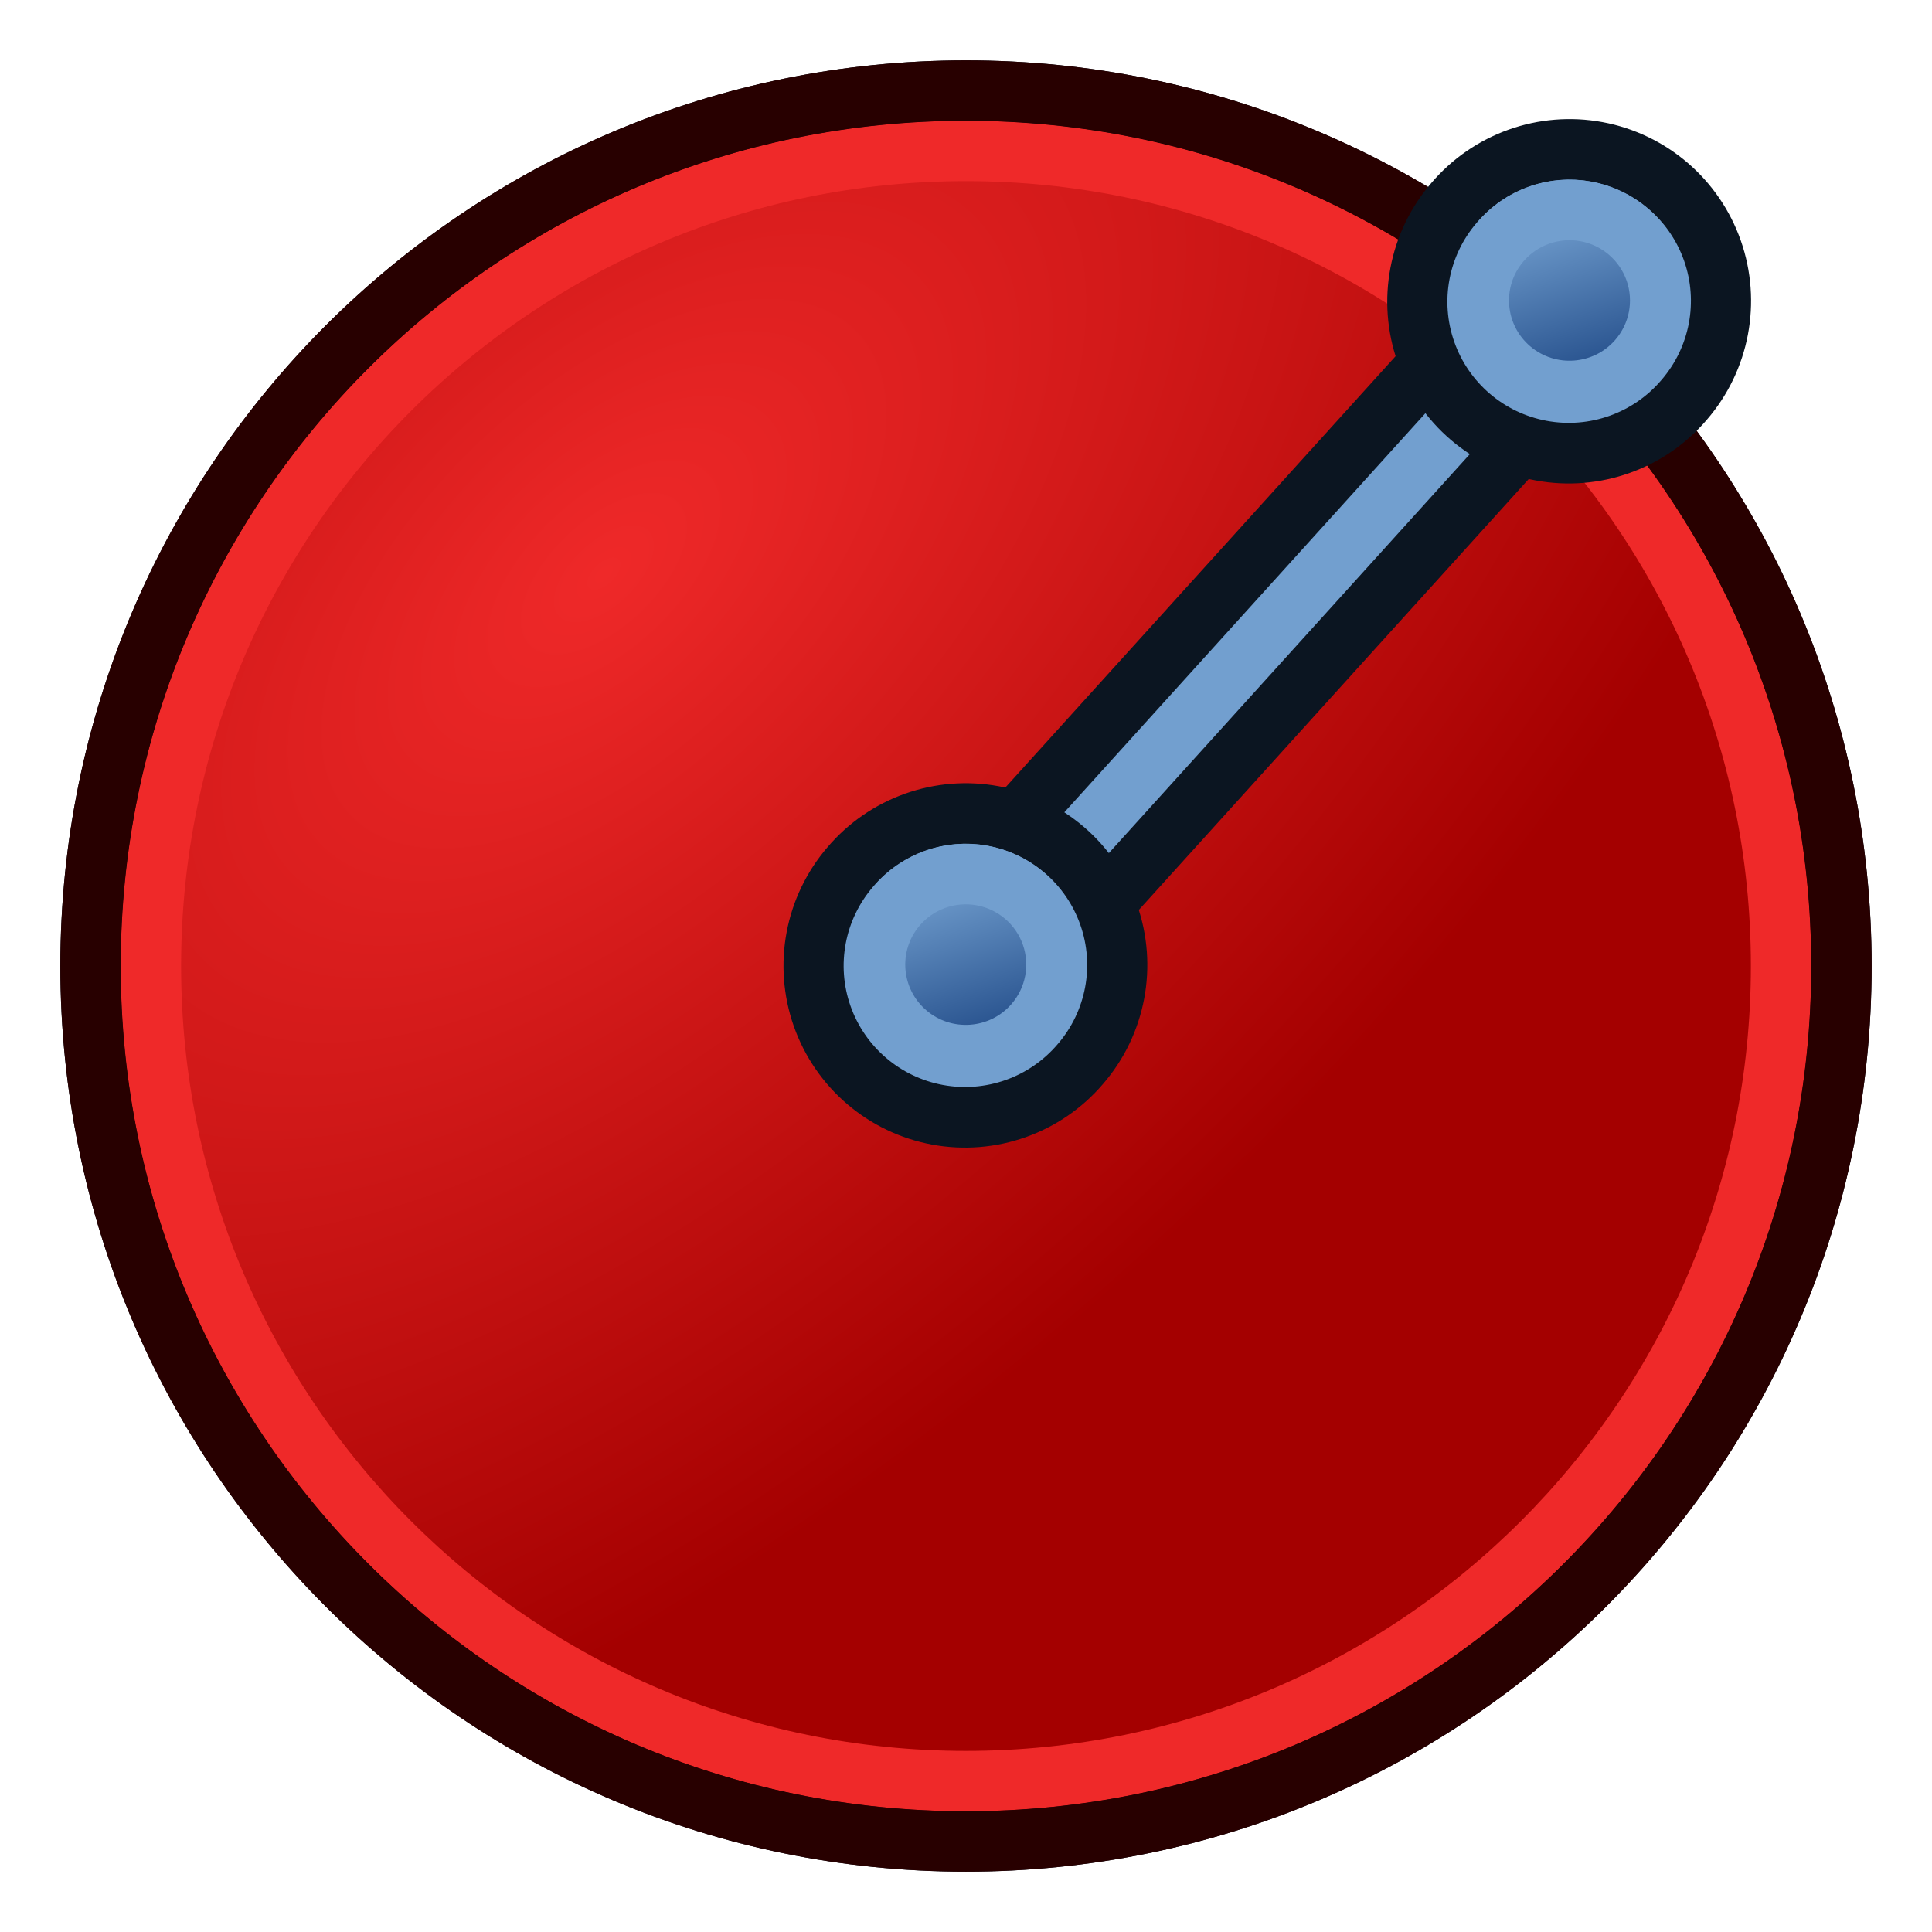
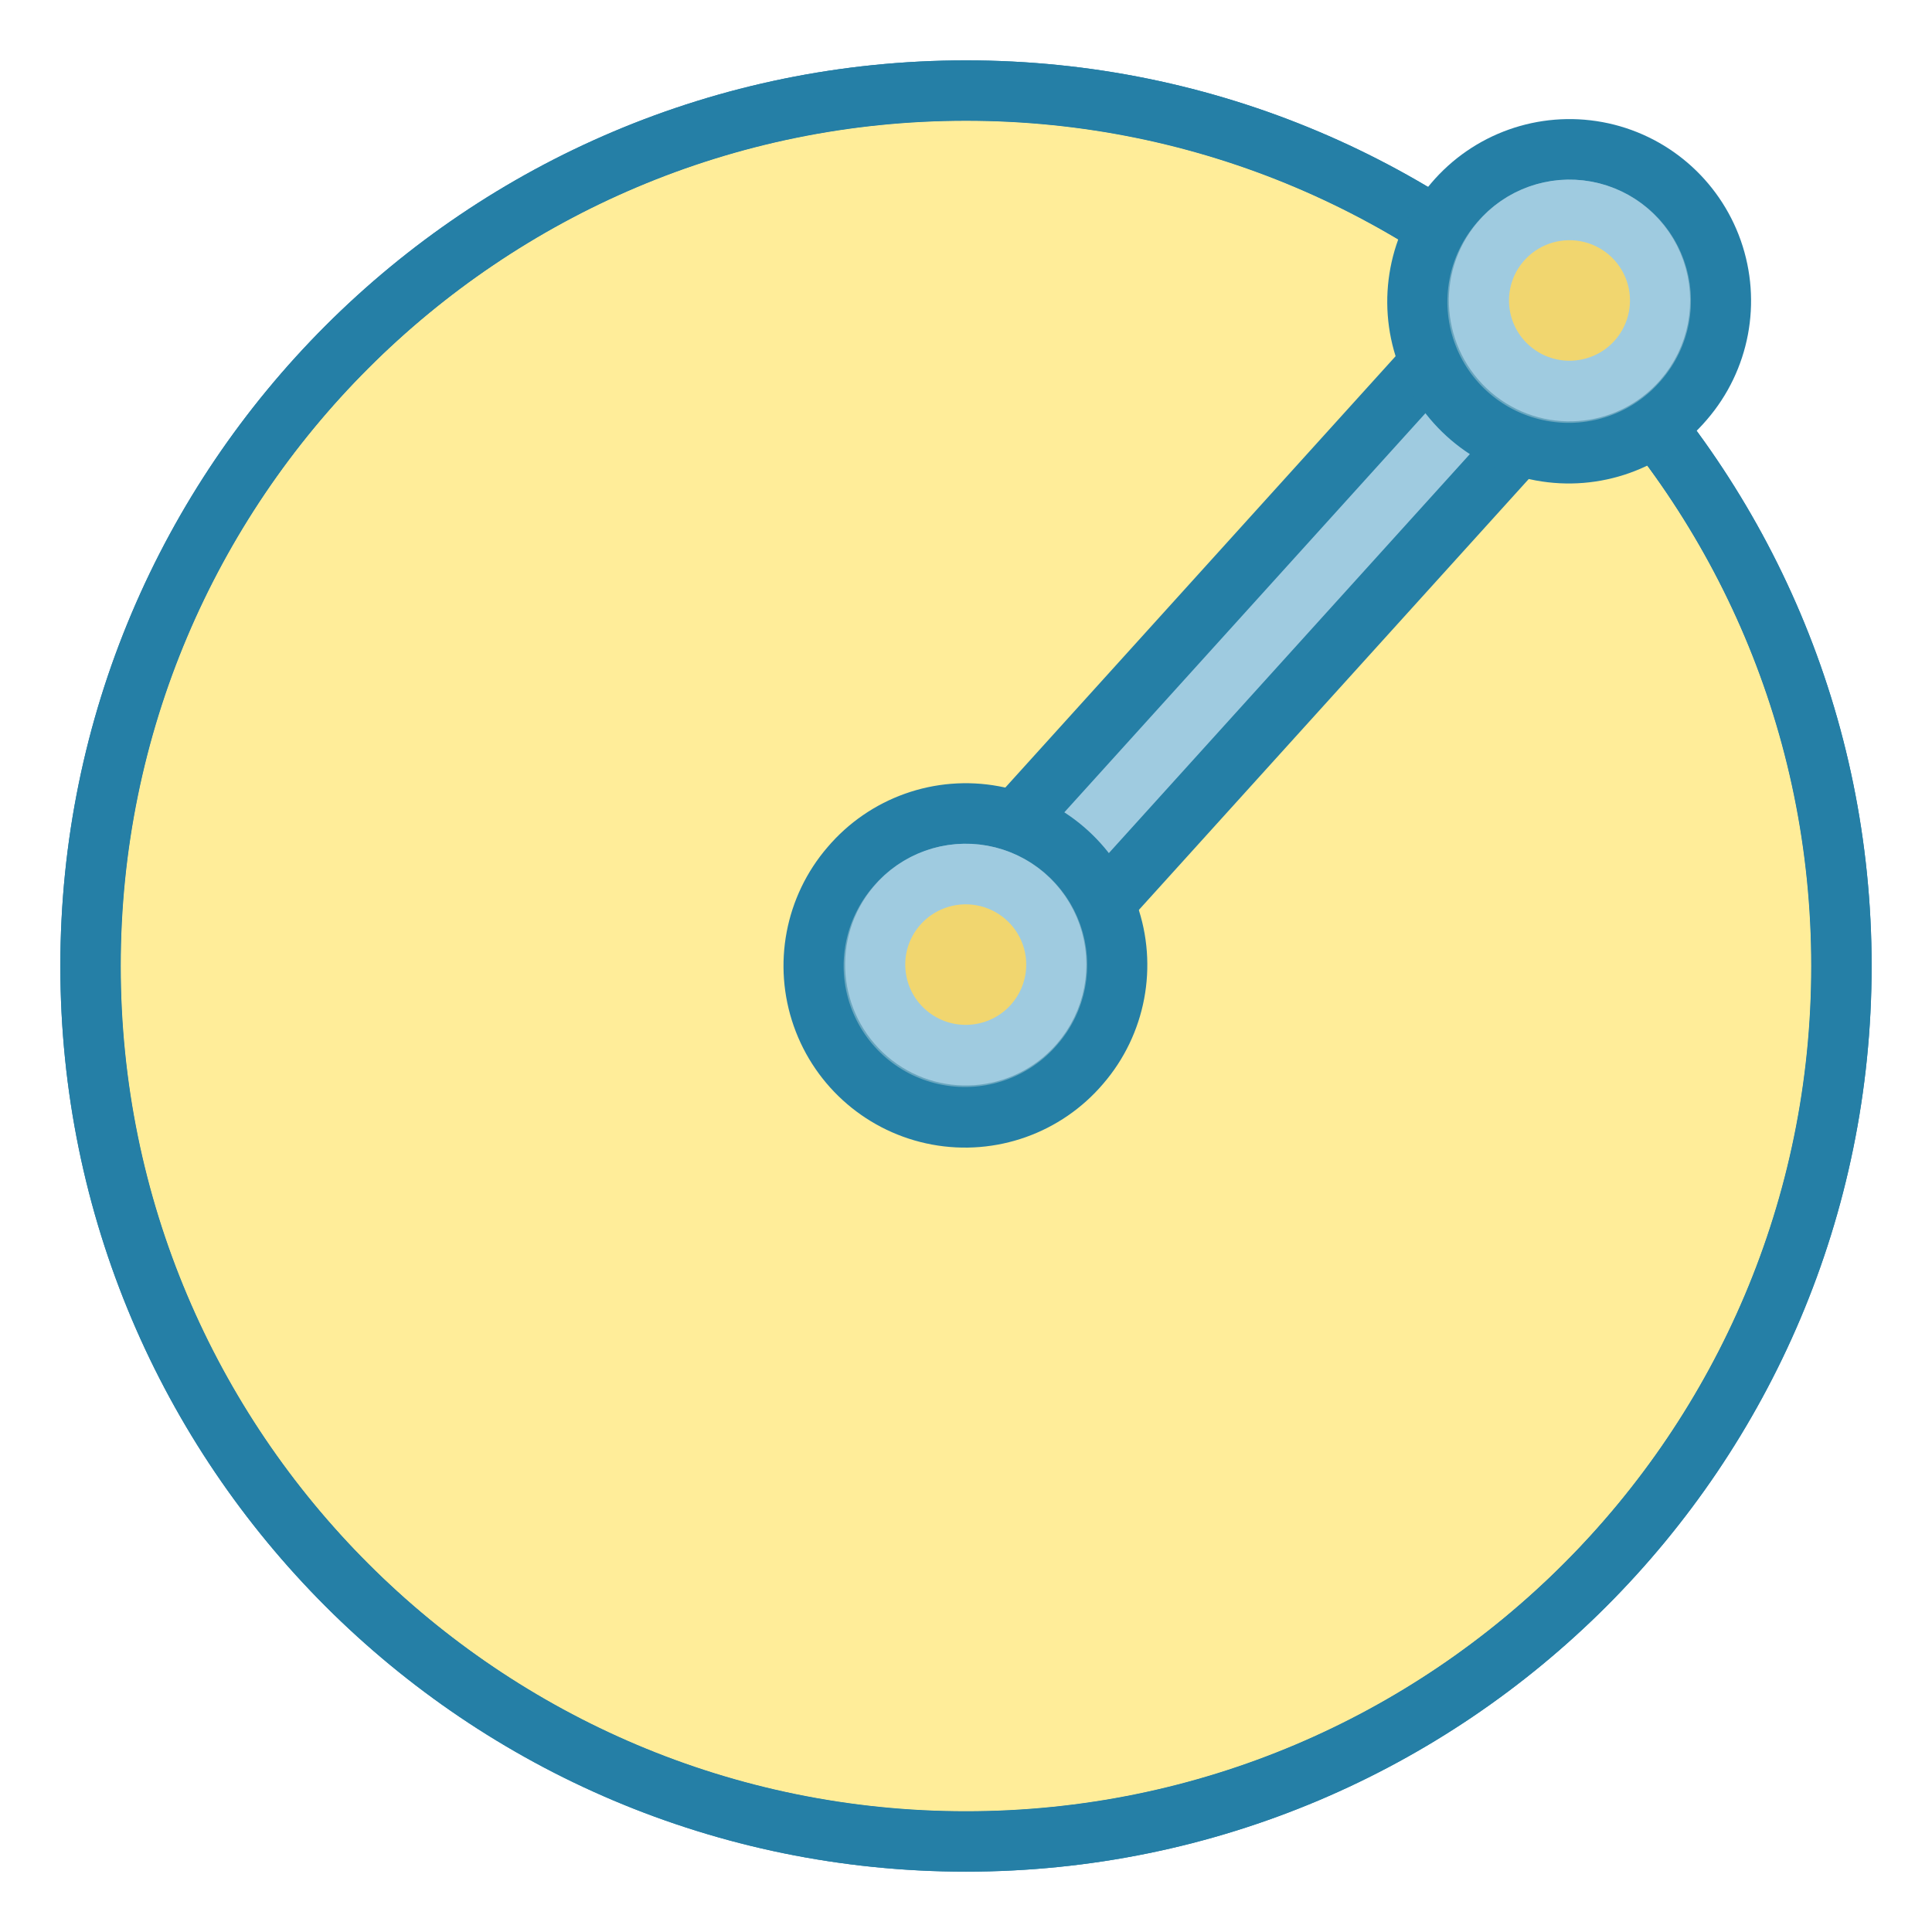
<svg xmlns="http://www.w3.org/2000/svg" xmlns:xlink="http://www.w3.org/1999/xlink" width="64px" height="64px" id="svg2784" version="1.1">
  <defs id="defs2786">
    <linearGradient id="linearGradient3270">
-       <stop style="stop-color:#ef2929;stop-opacity:1" offset="0" id="stop3272" />
-       <stop style="stop-color:#a40000;stop-opacity:1" offset="1" id="stop3274" />
+       <stop style="stop-color:#ffed99;stop-opacity:1" offset="0" id="stop3272" />
+       <stop style="stop-color:#f1d66f;stop-opacity:1" offset="1" id="stop3274" />
    </linearGradient>
    <linearGradient id="linearGradient3777">
-       <stop id="stop3779" offset="0" style="stop-color:#71b2f8;stop-opacity:1;" />
-       <stop id="stop3781" offset="1" style="stop-color:#002795;stop-opacity:1;" />
+       <stop id="stop3779" offset="0" style="stop-color:#9cd7ea;stop-opacity:1;" />
+       <stop id="stop3781" offset="1" style="stop-color:#5f99b1;stop-opacity:1;" />
    </linearGradient>
    <linearGradient id="linearGradient3377">
-       <stop style="stop-color:#faff2b;stop-opacity:1;" offset="0" id="stop3379" />
-       <stop style="stop-color:#ffaa00;stop-opacity:1;" offset="1" id="stop3381" />
+       <stop style="stop-color:#caeaf5;stop-opacity:1;" offset="0" id="stop3379" />
+       <stop style="stop-color:#9fcbe0;stop-opacity:1;" offset="1" id="stop3381" />
    </linearGradient>
    <radialGradient gradientUnits="userSpaceOnUse" r="19.467" fy="28.87" fx="45.883" cy="28.87" cx="45.883" id="radialGradient3692" xlink:href="#linearGradient3377" />
    <radialGradient xlink:href="#linearGradient3377-3" id="radialGradient4514" gradientUnits="userSpaceOnUse" gradientTransform="translate(-55.72159,-55.52562)" cx="45.883" cy="28.87" fx="45.883" fy="28.87" r="19.467" />
    <linearGradient id="linearGradient3377-3">
-       <stop style="stop-color:#faff2b;stop-opacity:1;" offset="0" id="stop3379-8" />
-       <stop style="stop-color:#ffaa00;stop-opacity:1;" offset="1" id="stop3381-3" />
+       <stop style="stop-color:#caeaf5;stop-opacity:1;" offset="0" id="stop3379-8" />
+       <stop style="stop-color:#9fcbe0;stop-opacity:1;" offset="1" id="stop3381-3" />
    </linearGradient>
    <linearGradient gradientTransform="matrix(0.7634244,0,0,0.7575042,-4.596389,2.752564)" y2="5" x2="-22" y1="18" x1="-18" gradientUnits="userSpaceOnUse" id="linearGradient3801-1-3-14-0-35" xlink:href="#linearGradient3836-0-6-92-4-62" />
    <linearGradient id="linearGradient3836-0-6-92-4-62">
-       <stop id="stop3838-2-7-06-8-9" offset="0" style="stop-color:#204a87;stop-opacity:1" />
-       <stop id="stop3840-5-5-8-7-1" offset="1" style="stop-color:#729fcf;stop-opacity:1" />
+       <stop id="stop3838-2-7-06-8-9" offset="0" style="stop-color:#5f99b1;stop-opacity:1" />
+       <stop id="stop3840-5-5-8-7-1" offset="1" style="stop-color:#69a6bf;stop-opacity:1" />
    </linearGradient>
    <linearGradient gradientTransform="matrix(0.7634244,0,0,0.7575042,-4.596389,2.752564)" y2="5" x2="-22" y1="18" x1="-18" gradientUnits="userSpaceOnUse" id="linearGradient3801-1-3-14-0-3" xlink:href="#linearGradient3836-0-6-92-4-6" />
    <linearGradient id="linearGradient3836-0-6-92-4-6">
-       <stop id="stop3838-2-7-06-8-7" offset="0" style="stop-color:#204a87;stop-opacity:1" />
-       <stop id="stop3840-5-5-8-7-5" offset="1" style="stop-color:#729fcf;stop-opacity:1" />
+       <stop id="stop3838-2-7-06-8-7" offset="0" style="stop-color:#5f99b1;stop-opacity:1" />
+       <stop id="stop3840-5-5-8-7-5" offset="1" style="stop-color:#69a6bf;stop-opacity:1" />
    </linearGradient>
    <radialGradient gradientTransform="matrix(0.6666667,0.7,-1.351077,1.28674,32.10063,-19.90286)" gradientUnits="userSpaceOnUse" r="27.085" fy="18.627" fx="20.803" cy="18.627" cx="20.803" id="radialGradient3808" xlink:href="#linearGradient3600" />
    <linearGradient id="linearGradient3600">
-       <stop id="stop3602" offset="0" style="stop-color:#729fcf;stop-opacity:1" />
-       <stop id="stop3604" offset="1" style="stop-color:#204a87;stop-opacity:1" />
+       <stop id="stop3602" offset="0" style="stop-color:#69a6bf;stop-opacity:1" />
+       <stop id="stop3604" offset="1" style="stop-color:#5f99b1;stop-opacity:1" />
    </linearGradient>
    <radialGradient xlink:href="#linearGradient3270" id="radialGradient3287" gradientUnits="userSpaceOnUse" gradientTransform="matrix(0.6666667,0.7,-1.351077,1.28674,32.10063,-19.90286)" cx="20.803" cy="18.627" fx="20.803" fy="18.627" r="27.085" />
    <radialGradient xlink:href="#linearGradient3270-664" id="radialGradient3287-91" gradientUnits="userSpaceOnUse" gradientTransform="matrix(0.6666667,0.7,-1.351077,1.28674,32.10063,-19.90286)" cx="20.803" cy="18.627" fx="20.803" fy="18.627" r="27.085" />
    <linearGradient id="linearGradient3270-664">
-       <stop style="stop-color:#ef2929;stop-opacity:1" offset="0" id="stop13266" />
-       <stop style="stop-color:#a40000;stop-opacity:1" offset="1" id="stop13268" />
+       <stop style="stop-color:#ffed99;stop-opacity:1" offset="0" id="stop13266" />
+       <stop style="stop-color:#f1d66f;stop-opacity:1" offset="1" id="stop13268" />
    </linearGradient>
    <linearGradient gradientTransform="matrix(0.7634244,0,0,0.7575042,-4.596389,2.752564)" y2="5" x2="-22" y1="18" x1="-18" gradientUnits="userSpaceOnUse" id="linearGradient3801-1-3-14-0-3-570" xlink:href="#linearGradient3836-0-6-92-4-6-831" />
    <linearGradient id="linearGradient3836-0-6-92-4-6-831">
-       <stop id="stop13272" offset="0" style="stop-color:#204a87;stop-opacity:1" />
-       <stop id="stop13274" offset="1" style="stop-color:#729fcf;stop-opacity:1" />
+       <stop id="stop13272" offset="0" style="stop-color:#5f99b1;stop-opacity:1" />
+       <stop id="stop13274" offset="1" style="stop-color:#69a6bf;stop-opacity:1" />
    </linearGradient>
    <linearGradient gradientTransform="matrix(0.7634244,0,0,0.7575042,-4.596389,2.752564)" y2="5" x2="-22" y1="18" x1="-18" gradientUnits="userSpaceOnUse" id="linearGradient3801-1-3-14-0-35-824" xlink:href="#linearGradient3836-0-6-92-4-62-682" />
    <linearGradient id="linearGradient3836-0-6-92-4-62-682">
-       <stop id="stop13278" offset="0" style="stop-color:#204a87;stop-opacity:1" />
-       <stop id="stop13280" offset="1" style="stop-color:#729fcf;stop-opacity:1" />
+       <stop id="stop13278" offset="0" style="stop-color:#5f99b1;stop-opacity:1" />
+       <stop id="stop13280" offset="1" style="stop-color:#69a6bf;stop-opacity:1" />
    </linearGradient>
    <radialGradient xlink:href="#linearGradient3270-664-415" id="radialGradient3287-91-815" gradientUnits="userSpaceOnUse" gradientTransform="matrix(0.6666667,0.7,-1.351077,1.28674,32.10063,-19.90286)" cx="20.803" cy="18.627" fx="20.803" fy="18.627" r="27.085" />
    <linearGradient id="linearGradient3270-664-415">
-       <stop style="stop-color:#ef2929;stop-opacity:1" offset="0" id="stop13406" />
-       <stop style="stop-color:#a40000;stop-opacity:1" offset="1" id="stop13408" />
+       <stop style="stop-color:#ffed99;stop-opacity:1" offset="0" id="stop13406" />
+       <stop style="stop-color:#f1d66f;stop-opacity:1" offset="1" id="stop13408" />
    </linearGradient>
    <linearGradient gradientTransform="matrix(0.7634244,0,0,0.7575042,-4.596389,2.752564)" y2="5" x2="-22" y1="18" x1="-18" gradientUnits="userSpaceOnUse" id="linearGradient3801-1-3-14-0-3-570-46" xlink:href="#linearGradient3836-0-6-92-4-6-831-90" />
    <linearGradient id="linearGradient3836-0-6-92-4-6-831-90">
-       <stop id="stop13412" offset="0" style="stop-color:#204a87;stop-opacity:1" />
-       <stop id="stop13414" offset="1" style="stop-color:#729fcf;stop-opacity:1" />
+       <stop id="stop13412" offset="0" style="stop-color:#5f99b1;stop-opacity:1" />
+       <stop id="stop13414" offset="1" style="stop-color:#69a6bf;stop-opacity:1" />
    </linearGradient>
    <linearGradient gradientTransform="matrix(0.7634244,0,0,0.7575042,-4.596389,2.752564)" y2="5" x2="-22" y1="18" x1="-18" gradientUnits="userSpaceOnUse" id="linearGradient3801-1-3-14-0-35-824-988" xlink:href="#linearGradient3836-0-6-92-4-62-682-925" />
    <linearGradient id="linearGradient3836-0-6-92-4-62-682-925">
-       <stop id="stop13418" offset="0" style="stop-color:#204a87;stop-opacity:1" />
-       <stop id="stop13420" offset="1" style="stop-color:#729fcf;stop-opacity:1" />
+       <stop id="stop13418" offset="0" style="stop-color:#5f99b1;stop-opacity:1" />
+       <stop id="stop13420" offset="1" style="stop-color:#69a6bf;stop-opacity:1" />
    </linearGradient>
    <radialGradient xlink:href="#linearGradient3270-664-415-48" id="radialGradient3287-91-815-314" gradientUnits="userSpaceOnUse" gradientTransform="matrix(0.6666667,0.7,-1.351077,1.28674,32.10063,-19.90286)" cx="20.803" cy="18.627" fx="20.803" fy="18.627" r="27.085" />
    <linearGradient id="linearGradient3270-664-415-48">
-       <stop style="stop-color:#ef2929;stop-opacity:1" offset="0" id="stop13568" />
-       <stop style="stop-color:#a40000;stop-opacity:1" offset="1" id="stop13570" />
+       <stop style="stop-color:#ffed99;stop-opacity:1" offset="0" id="stop13568" />
+       <stop style="stop-color:#f1d66f;stop-opacity:1" offset="1" id="stop13570" />
    </linearGradient>
    <linearGradient gradientTransform="matrix(0.7634244,0,0,0.7575042,-4.596389,2.752564)" y2="5" x2="-22" y1="18" x1="-18" gradientUnits="userSpaceOnUse" id="linearGradient3801-1-3-14-0-3-570-46-491" xlink:href="#linearGradient3836-0-6-92-4-6-831-90-666" />
    <linearGradient id="linearGradient3836-0-6-92-4-6-831-90-666">
-       <stop id="stop13574" offset="0" style="stop-color:#204a87;stop-opacity:1" />
-       <stop id="stop13576" offset="1" style="stop-color:#729fcf;stop-opacity:1" />
+       <stop id="stop13574" offset="0" style="stop-color:#5f99b1;stop-opacity:1" />
+       <stop id="stop13576" offset="1" style="stop-color:#69a6bf;stop-opacity:1" />
    </linearGradient>
    <linearGradient gradientTransform="matrix(0.7634244,0,0,0.7575042,-4.596389,2.752564)" y2="5" x2="-22" y1="18" x1="-18" gradientUnits="userSpaceOnUse" id="linearGradient3801-1-3-14-0-35-824-988-187" xlink:href="#linearGradient3836-0-6-92-4-62-682-925-597" />
    <linearGradient id="linearGradient3836-0-6-92-4-62-682-925-597">
-       <stop id="stop13580" offset="0" style="stop-color:#204a87;stop-opacity:1" />
-       <stop id="stop13582" offset="1" style="stop-color:#729fcf;stop-opacity:1" />
+       <stop id="stop13580" offset="0" style="stop-color:#5f99b1;stop-opacity:1" />
+       <stop id="stop13582" offset="1" style="stop-color:#69a6bf;stop-opacity:1" />
    </linearGradient>
    <radialGradient xlink:href="#linearGradient3270-664-415-48-626" id="radialGradient3287-91-815-314-85" gradientUnits="userSpaceOnUse" gradientTransform="matrix(0.6666667,0.7,-1.351077,1.28674,32.10063,-19.90286)" cx="20.803" cy="18.627" fx="20.803" fy="18.627" r="27.085" />
    <linearGradient id="linearGradient3270-664-415-48-626">
-       <stop style="stop-color:#ef2929;stop-opacity:1" offset="0" id="stop13754" />
-       <stop style="stop-color:#a40000;stop-opacity:1" offset="1" id="stop13756" />
+       <stop style="stop-color:#ffed99;stop-opacity:1" offset="0" id="stop13754" />
+       <stop style="stop-color:#f1d66f;stop-opacity:1" offset="1" id="stop13756" />
    </linearGradient>
    <linearGradient gradientTransform="matrix(0.7634244,0,0,0.7575042,-4.596389,2.752564)" y2="5" x2="-22" y1="18" x1="-18" gradientUnits="userSpaceOnUse" id="linearGradient3801-1-3-14-0-3-570-46-491-286" xlink:href="#linearGradient3836-0-6-92-4-6-831-90-666-839" />
    <linearGradient id="linearGradient3836-0-6-92-4-6-831-90-666-839">
-       <stop id="stop13760" offset="0" style="stop-color:#204a87;stop-opacity:1" />
-       <stop id="stop13762" offset="1" style="stop-color:#729fcf;stop-opacity:1" />
+       <stop id="stop13760" offset="0" style="stop-color:#5f99b1;stop-opacity:1" />
+       <stop id="stop13762" offset="1" style="stop-color:#69a6bf;stop-opacity:1" />
    </linearGradient>
    <linearGradient gradientTransform="matrix(0.7634244,0,0,0.7575042,-4.596389,2.752564)" y2="5" x2="-22" y1="18" x1="-18" gradientUnits="userSpaceOnUse" id="linearGradient3801-1-3-14-0-35-824-988-187-163" xlink:href="#linearGradient3836-0-6-92-4-62-682-925-597-787" />
    <linearGradient id="linearGradient3836-0-6-92-4-62-682-925-597-787">
-       <stop id="stop13766" offset="0" style="stop-color:#204a87;stop-opacity:1" />
-       <stop id="stop13768" offset="1" style="stop-color:#729fcf;stop-opacity:1" />
+       <stop id="stop13766" offset="0" style="stop-color:#5f99b1;stop-opacity:1" />
+       <stop id="stop13768" offset="1" style="stop-color:#69a6bf;stop-opacity:1" />
    </linearGradient>
    <radialGradient xlink:href="#linearGradient3270-664-415-48-626-434" id="radialGradient3287-91-815-314-85-670" gradientUnits="userSpaceOnUse" gradientTransform="matrix(0.6666667,0.7,-1.351077,1.28674,32.10063,-19.90286)" cx="20.803" cy="18.627" fx="20.803" fy="18.627" r="27.085" />
    <linearGradient id="linearGradient3270-664-415-48-626-434">
-       <stop style="stop-color:#ef2929;stop-opacity:1" offset="0" id="stop13964" />
-       <stop style="stop-color:#a40000;stop-opacity:1" offset="1" id="stop13966" />
+       <stop style="stop-color:#ffed99;stop-opacity:1" offset="0" id="stop13964" />
+       <stop style="stop-color:#f1d66f;stop-opacity:1" offset="1" id="stop13966" />
    </linearGradient>
    <linearGradient gradientTransform="matrix(0.7634244,0,0,0.7575042,-4.596389,2.752564)" y2="5" x2="-22" y1="18" x1="-18" gradientUnits="userSpaceOnUse" id="linearGradient3801-1-3-14-0-3-570-46-491-286-86" xlink:href="#linearGradient3836-0-6-92-4-6-831-90-666-839-448" />
    <linearGradient id="linearGradient3836-0-6-92-4-6-831-90-666-839-448">
-       <stop id="stop13970" offset="0" style="stop-color:#204a87;stop-opacity:1" />
-       <stop id="stop13972" offset="1" style="stop-color:#729fcf;stop-opacity:1" />
+       <stop id="stop13970" offset="0" style="stop-color:#5f99b1;stop-opacity:1" />
+       <stop id="stop13972" offset="1" style="stop-color:#69a6bf;stop-opacity:1" />
    </linearGradient>
    <linearGradient gradientTransform="matrix(0.7634244,0,0,0.7575042,-4.596389,2.752564)" y2="5" x2="-22" y1="18" x1="-18" gradientUnits="userSpaceOnUse" id="linearGradient3801-1-3-14-0-35-824-988-187-163-411" xlink:href="#linearGradient3836-0-6-92-4-62-682-925-597-787-847" />
    <linearGradient id="linearGradient3836-0-6-92-4-62-682-925-597-787-847">
-       <stop id="stop13976" offset="0" style="stop-color:#204a87;stop-opacity:1" />
-       <stop id="stop13978" offset="1" style="stop-color:#729fcf;stop-opacity:1" />
+       <stop id="stop13976" offset="0" style="stop-color:#5f99b1;stop-opacity:1" />
+       <stop id="stop13978" offset="1" style="stop-color:#69a6bf;stop-opacity:1" />
    </linearGradient>
    <radialGradient xlink:href="#linearGradient3270-664-415-48-626-434-412" id="radialGradient3287-91-815-314-85-670-137" gradientUnits="userSpaceOnUse" gradientTransform="matrix(0.6666667,0.7,-1.351077,1.28674,32.10063,-19.90286)" cx="20.803" cy="18.627" fx="20.803" fy="18.627" r="27.085" />
    <linearGradient id="linearGradient3270-664-415-48-626-434-412">
-       <stop style="stop-color:#ef2929;stop-opacity:1" offset="0" id="stop14198" />
-       <stop style="stop-color:#a40000;stop-opacity:1" offset="1" id="stop14200" />
+       <stop style="stop-color:#ffed99;stop-opacity:1" offset="0" id="stop14198" />
+       <stop style="stop-color:#f1d66f;stop-opacity:1" offset="1" id="stop14200" />
    </linearGradient>
    <linearGradient gradientTransform="matrix(0.7634244,0,0,0.7575042,-4.596389,2.752564)" y2="5" x2="-22" y1="18" x1="-18" gradientUnits="userSpaceOnUse" id="linearGradient3801-1-3-14-0-3-570-46-491-286-86-746" xlink:href="#linearGradient3836-0-6-92-4-6-831-90-666-839-448-582" />
    <linearGradient id="linearGradient3836-0-6-92-4-6-831-90-666-839-448-582">
-       <stop id="stop14204" offset="0" style="stop-color:#204a87;stop-opacity:1" />
-       <stop id="stop14206" offset="1" style="stop-color:#729fcf;stop-opacity:1" />
+       <stop id="stop14204" offset="0" style="stop-color:#5f99b1;stop-opacity:1" />
+       <stop id="stop14206" offset="1" style="stop-color:#69a6bf;stop-opacity:1" />
    </linearGradient>
    <linearGradient gradientTransform="matrix(0.7634244,0,0,0.7575042,-4.596389,2.752564)" y2="5" x2="-22" y1="18" x1="-18" gradientUnits="userSpaceOnUse" id="linearGradient3801-1-3-14-0-35-824-988-187-163-411-878" xlink:href="#linearGradient3836-0-6-92-4-62-682-925-597-787-847-809" />
    <linearGradient id="linearGradient3836-0-6-92-4-62-682-925-597-787-847-809">
-       <stop id="stop14210" offset="0" style="stop-color:#204a87;stop-opacity:1" />
-       <stop id="stop14212" offset="1" style="stop-color:#729fcf;stop-opacity:1" />
+       <stop id="stop14210" offset="0" style="stop-color:#5f99b1;stop-opacity:1" />
+       <stop id="stop14212" offset="1" style="stop-color:#69a6bf;stop-opacity:1" />
    </linearGradient>
    <radialGradient xlink:href="#linearGradient3270-664-415-48-626-434-412-392" id="radialGradient3287-91-815-314-85-670-137-595" gradientUnits="userSpaceOnUse" gradientTransform="matrix(0.6666667,0.7,-1.351077,1.28674,32.10063,-19.90286)" cx="20.803" cy="18.627" fx="20.803" fy="18.627" r="27.085" />
    <linearGradient id="linearGradient3270-664-415-48-626-434-412-392">
-       <stop style="stop-color:#ef2929;stop-opacity:1" offset="0" id="stop14456" />
-       <stop style="stop-color:#a40000;stop-opacity:1" offset="1" id="stop14458" />
+       <stop style="stop-color:#ffed99;stop-opacity:1" offset="0.266" id="stop14456" />
+       <stop style="stop-color:#ffed99;stop-opacity:1;" offset="1" id="stop14458" />
    </linearGradient>
    <linearGradient gradientTransform="matrix(0.7634244,0,0,0.7575042,-4.596389,2.752564)" y2="5" x2="-22" y1="18" x1="-18" gradientUnits="userSpaceOnUse" id="linearGradient3801-1-3-14-0-3-570-46-491-286-86-746-991" xlink:href="#linearGradient3836-0-6-92-4-6-831-90-666-839-448-582-639" />
    <linearGradient id="linearGradient3836-0-6-92-4-6-831-90-666-839-448-582-639">
-       <stop id="stop14462" offset="0" style="stop-color:#204a87;stop-opacity:1" />
-       <stop id="stop14464" offset="1" style="stop-color:#729fcf;stop-opacity:1" />
+       <stop id="stop14462" offset="0" style="stop-color:#f1d66f;stop-opacity:1;" />
+       <stop id="stop14464" offset="1" style="stop-color:#f1d66f;stop-opacity:1;" />
    </linearGradient>
    <linearGradient gradientTransform="matrix(0.7634244,0,0,0.7575042,-4.596389,2.752564)" y2="5" x2="-22" y1="18" x1="-18" gradientUnits="userSpaceOnUse" id="linearGradient3801-1-3-14-0-35-824-988-187-163-411-878-705" xlink:href="#linearGradient3836-0-6-92-4-62-682-925-597-787-847-809-777" />
    <linearGradient id="linearGradient3836-0-6-92-4-62-682-925-597-787-847-809-777">
-       <stop id="stop14468" offset="0" style="stop-color:#204a87;stop-opacity:1" />
-       <stop id="stop14470" offset="1" style="stop-color:#729fcf;stop-opacity:1" />
+       <stop id="stop14468" offset="0" style="stop-color:#f1d66f;stop-opacity:1;" />
+       <stop id="stop14470" offset="1" style="stop-color:#f1d66f;stop-opacity:1;" />
    </linearGradient>
  </defs>
  <g id="layer1">
    <g transform="translate(-0.8153068,-67.54004)" id="g3564">
-       <path transform="matrix(1.107639,0,0,1.107639,-2.22636,65.9081)" d="m 57.818,30.364 c 0,14.46 -11.722,26.182 -26.182,26.182 -14.46,0 -26.182,-11.722 -26.182,-26.182 0,-14.46 11.722,-26.182 26.182,-26.182 14.46,0 26.182,11.722 26.182,26.182 z" id="path2826" style="color:#000000;fill:url(#radialGradient3287-91-815-314-85-670-137-595);fill-opacity:1;fill-rule:evenodd;stroke:#0b1521;stroke-width:1.806;marker:none;visibility:visible;display:inline;overflow:visible;enable-background:accumulate" />
-       <path transform="matrix(1.03125,0,0,1.03125,0.1903064,68.22754)" d="m 57.818,30.364 c 0,14.46 -11.722,26.182 -26.182,26.182 -14.46,0 -26.182,-11.722 -26.182,-26.182 0,-14.46 11.722,-26.182 26.182,-26.182 14.46,0 26.182,11.722 26.182,26.182 z" id="path2826-4" style="color:#000000;fill:none;stroke:#ef2929;stroke-width:1.939;marker:none;visibility:visible;display:inline;overflow:visible;enable-background:accumulate" />
-       <path transform="matrix(1.107639,0,0,1.107639,-2.22636,65.9081)" d="m 57.818,30.364 c 0,14.46 -11.722,26.182 -26.182,26.182 -14.46,0 -26.182,-11.722 -26.182,-26.182 0,-14.46 11.722,-26.182 26.182,-26.182 14.46,0 26.182,11.722 26.182,26.182 z" id="path2826-5" style="color:#000000;fill:none;stroke:#280000;stroke-width:1.806;marker:none;visibility:visible;display:inline;overflow:visible;enable-background:accumulate" />
+       <path transform="matrix(1.107639,0,0,1.107639,-2.22636,65.9081)" d="m 57.818,30.364 c 0,14.46 -11.722,26.182 -26.182,26.182 -14.46,0 -26.182,-11.722 -26.182,-26.182 0,-14.46 11.722,-26.182 26.182,-26.182 14.46,0 26.182,11.722 26.182,26.182 z" id="path2826" style="color:#257fa6;fill:url(#radialGradient3287-91-815-314-85-670-137-595);fill-opacity:1;fill-rule:evenodd;stroke:#257fa6;stroke-width:1.806;marker:none;visibility:visible;display:inline;overflow:visible;enable-background:accumulate;stroke-opacity:1" />
+       <path transform="matrix(1.03125,0,0,1.03125,0.1903064,68.22754)" d="m 57.818,30.364 c 0,14.46 -11.722,26.182 -26.182,26.182 -14.46,0 -26.182,-11.722 -26.182,-26.182 0,-14.46 11.722,-26.182 26.182,-26.182 14.46,0 26.182,11.722 26.182,26.182 z" id="path2826-4" style="color:#257fa6;fill:none;stroke:#ffed99;stroke-width:1.939;marker:none;visibility:visible;display:inline;overflow:visible;enable-background:accumulate" />
+       <path transform="matrix(1.107639,0,0,1.107639,-2.22636,65.9081)" d="m 57.818,30.364 c 0,14.46 -11.722,26.182 -26.182,26.182 -14.46,0 -26.182,-11.722 -26.182,-26.182 0,-14.46 11.722,-26.182 26.182,-26.182 14.46,0 26.182,11.722 26.182,26.182 z" id="path2826-5" style="color:#257fa6;fill:none;stroke:#257fa6;stroke-width:1.806;marker:none;visibility:visible;display:inline;overflow:visible;enable-background:accumulate;stroke-opacity:1" />
      <g id="g3150-8" transform="matrix(1,0,0,-1,22.81531,156.54)">
-         <path style="fill:none;stroke:#0b1521;stroke-width:6;stroke-linecap:butt;stroke-linejoin:miter;stroke-opacity:1" d="M 10,57 29,78" id="path3130-9" />
-         <path style="fill:none;stroke:#729fcf;stroke-width:2;stroke-linecap:butt;stroke-linejoin:miter;stroke-opacity:1" d="M 10,57 29,78" id="path3130-2-7" />
+         <path style="fill:none;stroke:#257fa6;stroke-width:6;stroke-linecap:butt;stroke-linejoin:miter;stroke-opacity:1" d="M 10,57 29,78" id="path3130-9" />
+         <path style="fill:none;stroke:#9fcbe0;stroke-width:2;stroke-linecap:butt;stroke-linejoin:miter;stroke-opacity:1" d="M 10,57 29,78" id="path3130-2-7" />
      </g>
      <g id="g3827-1-3-92-1" transform="matrix(0.5613787,1.5641823e-8,0,0.5657697,26.06345,70.09896)">
        <g id="g3797-9-5-66-7" transform="translate(31.32213,40.57029)">
-           <path d="M -26.118,5.664 A 8.938,8.868 0 1 1 -12.541,17.201 8.938,8.868 0 1 1 -26.118,5.664 z" id="path4250-71-6-49-2" style="fill:#729fcf;stroke:#0b1521;stroke-width:3.549;stroke-miterlimit:4;stroke-opacity:1;stroke-dasharray:none" />
-           <path d="m -23.402,7.974 a 5.344,5.303 0 1 1 8.118,6.898 5.344,5.303 0 0 1 -8.118,-6.898 z" id="path4250-7-3-2-5-7" style="fill:url(#linearGradient3801-1-3-14-0-3-570-46-491-286-86-746-991);fill-opacity:1;stroke:#729fcf;stroke-width:3.549;stroke-miterlimit:4;stroke-opacity:1;stroke-dasharray:none" />
+           <path d="M -26.118,5.664 A 8.938,8.868 0 1 1 -12.541,17.201 8.938,8.868 0 1 1 -26.118,5.664 z" id="path4250-71-6-49-2" style="fill:#69a6bf;stroke:#257fa6;stroke-width:3.549;stroke-miterlimit:4;stroke-opacity:1;stroke-dasharray:none" />
+           <path d="m -23.402,7.974 a 5.344,5.303 0 1 1 8.118,6.898 5.344,5.303 0 0 1 -8.118,-6.898 z" id="path4250-7-3-2-5-7" style="fill:url(#linearGradient3801-1-3-14-0-3-570-46-491-286-86-746-991);fill-opacity:1;stroke:#9fcbe0;stroke-width:3.549;stroke-miterlimit:4;stroke-opacity:1;stroke-dasharray:none" />
        </g>
      </g>
      <g id="g3827-1-3-92-1-2" transform="matrix(0.5613787,1.5641823e-8,0,0.5657697,46.06345,48.09896)">
        <g id="g3797-9-5-66-7-7" transform="translate(31.32213,40.57029)">
-           <path d="M -26.118,5.664 A 8.938,8.868 0 1 1 -12.541,17.201 8.938,8.868 0 1 1 -26.118,5.664 z" id="path4250-71-6-49-2-0" style="fill:#729fcf;stroke:#0b1521;stroke-width:3.549;stroke-miterlimit:4;stroke-opacity:1;stroke-dasharray:none" />
-           <path d="m -23.402,7.974 a 5.344,5.303 0 1 1 8.118,6.898 5.344,5.303 0 0 1 -8.118,-6.898 z" id="path4250-7-3-2-5-7-9" style="fill:url(#linearGradient3801-1-3-14-0-35-824-988-187-163-411-878-705);fill-opacity:1;stroke:#729fcf;stroke-width:3.549;stroke-miterlimit:4;stroke-opacity:1;stroke-dasharray:none" />
+           <path d="M -26.118,5.664 A 8.938,8.868 0 1 1 -12.541,17.201 8.938,8.868 0 1 1 -26.118,5.664 z" id="path4250-71-6-49-2-0" style="fill:#69a6bf;stroke:#257fa6;stroke-width:3.549;stroke-miterlimit:4;stroke-opacity:1;stroke-dasharray:none" />
+           <path d="m -23.402,7.974 a 5.344,5.303 0 1 1 8.118,6.898 5.344,5.303 0 0 1 -8.118,-6.898 z" id="path4250-7-3-2-5-7-9" style="fill:url(#linearGradient3801-1-3-14-0-35-824-988-187-163-411-878-705);fill-opacity:1;stroke:#9fcbe0;stroke-width:3.549;stroke-miterlimit:4;stroke-opacity:1;stroke-dasharray:none" />
        </g>
      </g>
    </g>
  </g>
</svg>
